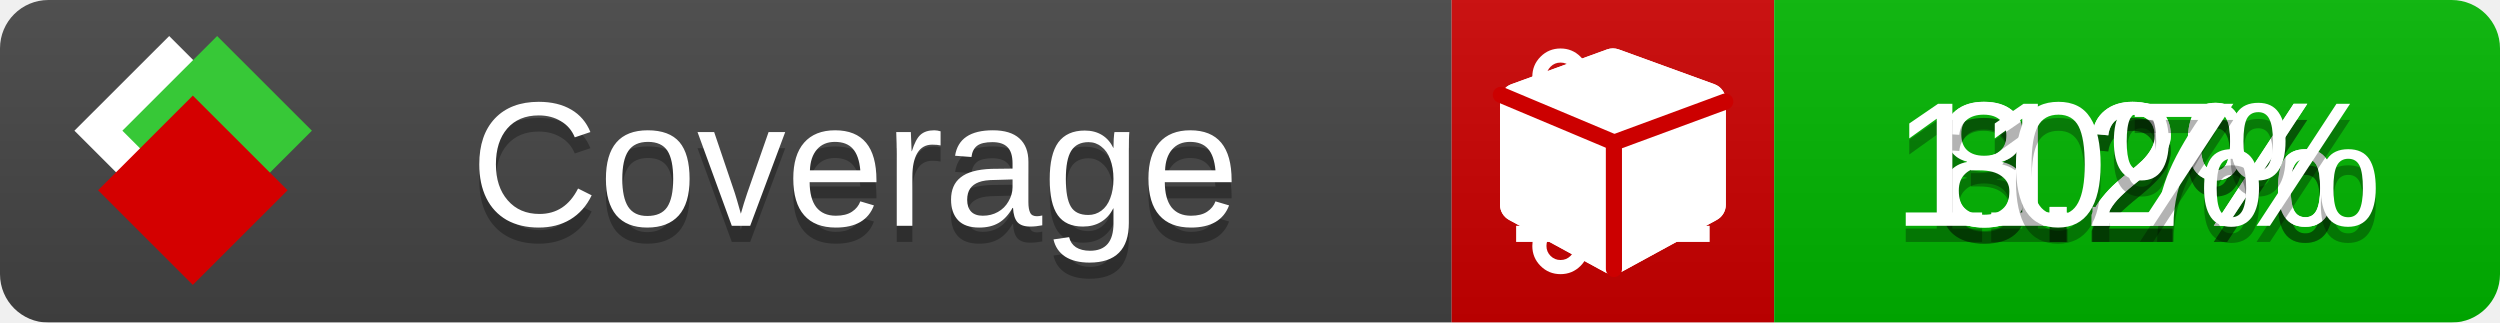
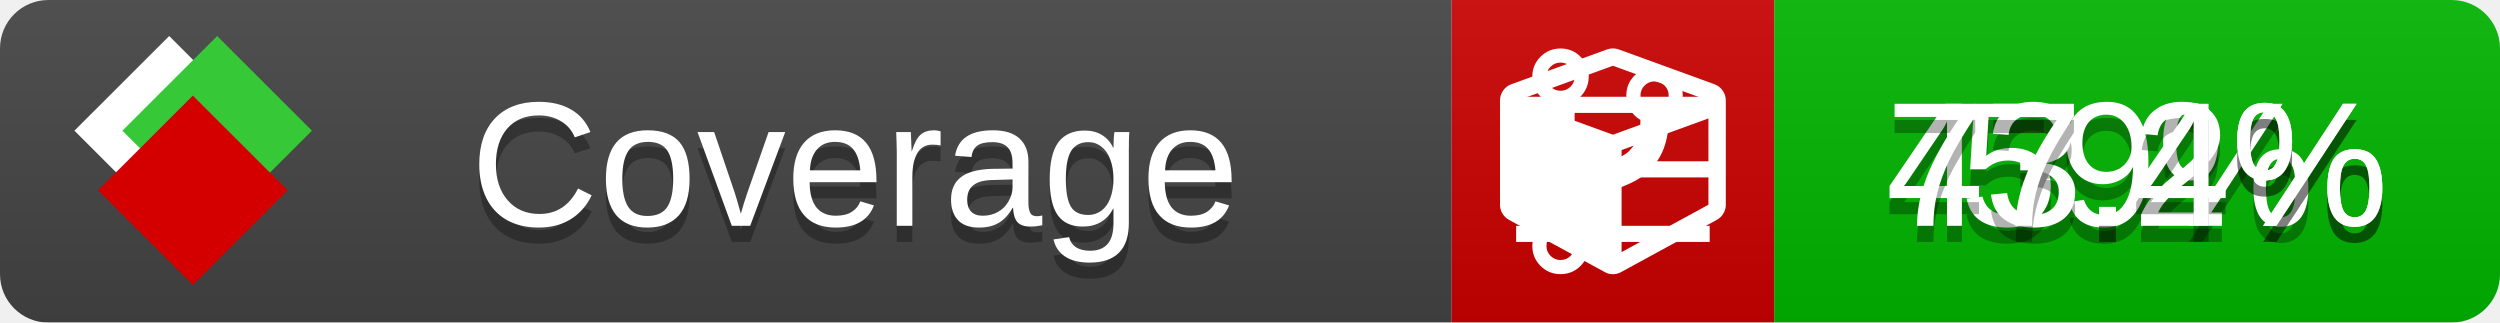
<svg xmlns="http://www.w3.org/2000/svg" xmlns:xlink="http://www.w3.org/1999/xlink" width="155" height="20">
  <style type="text/css">
          
            @keyframes fade1 {
                0% { visibility: visible; opacity: 1; }
-                23% { visibility: visible; opacity: 1; }
-                25% { visibility: hidden; opacity: 0; }
-                48% { visibility: hidden; opacity: 0; }
-                50% { visibility: hidden; opacity: 0; }
-                73% { visibility: hidden; opacity: 0; }
-                75% { visibility: hidden; opacity: 0; }
-                98% { visibility: hidden; opacity: 0; }
+                27% { visibility: visible; opacity: 1; }
+                33% { visibility: hidden; opacity: 0; }
+                60% { visibility: hidden; opacity: 0; }
+                66% { visibility: hidden; opacity: 0; }
+                93% { visibility: hidden; opacity: 0; }
              100% { visibility: visible; opacity: 1; }
            }
            @keyframes fade2 {
                0% { visibility: hidden; opacity: 0; }
-                23% { visibility: hidden; opacity: 0; }
-                25% { visibility: visible; opacity: 1; }
-                48% { visibility: visible; opacity: 1; }
-                50% { visibility: hidden; opacity: 0; }
-                73% { visibility: hidden; opacity: 0; }
-                75% { visibility: hidden; opacity: 0; }
-                98% { visibility: hidden; opacity: 0; }
+                27% { visibility: hidden; opacity: 0; }
+                33% { visibility: visible; opacity: 1; }
+                60% { visibility: visible; opacity: 1; }
+                66% { visibility: hidden; opacity: 0; }
+                93% { visibility: hidden; opacity: 0; }
              100% { visibility: hidden; opacity: 0; }
            }
            @keyframes fade3 {
                0% { visibility: hidden; opacity: 0; }
-                23% { visibility: hidden; opacity: 0; }
-                25% { visibility: hidden; opacity: 0; }
-                48% { visibility: hidden; opacity: 0; }
-                50% { visibility: visible; opacity: 1; }
-                73% { visibility: visible; opacity: 1; }
-                75% { visibility: hidden; opacity: 0; }
-                98% { visibility: hidden; opacity: 0; }
-               100% { visibility: hidden; opacity: 0; }
-             }
-             @keyframes fade4 {
-                 0% { visibility: hidden; opacity: 0; }
-                23% { visibility: hidden; opacity: 0; }
-                25% { visibility: hidden; opacity: 0; }
-                48% { visibility: hidden; opacity: 0; }
-                50% { visibility: hidden; opacity: 0; }
-                73% { visibility: hidden; opacity: 0; }
-                75% { visibility: visible; opacity: 1; }
-                98% { visibility: visible; opacity: 1; }
+                27% { visibility: hidden; opacity: 0; }
+                33% { visibility: hidden; opacity: 0; }
+                60% { visibility: hidden; opacity: 0; }
+                66% { visibility: visible; opacity: 1; }
+                93% { visibility: visible; opacity: 1; }
              100% { visibility: hidden; opacity: 0; }
            }
            .linecoverage {
                animation-duration: 15s;
                animation-name: fade1;
                animation-iteration-count: infinite;
            }
            .branchcoverage {
                animation-duration: 15s;
                animation-name: fade2;
                animation-iteration-count: infinite;
            }
            .methodcoverage {
                animation-duration: 15s;
                animation-name: fade3;
-                 animation-iteration-count: infinite;
-             }
-             .fullmethodcoverage {
-                 animation-duration: 15s;
-                 animation-name: fade4;
                animation-iteration-count: infinite;
            }
          
    </style>
  <defs>
    <linearGradient id="gradient" x2="0" y2="100%">
      <stop offset="0" stop-color="#bbb" stop-opacity=".1" />
      <stop offset="1" stop-opacity=".1" />
    </linearGradient>
    <linearGradient id="c">
      <stop offset="0" stop-color="#d40000" />
      <stop offset="1" stop-color="#ff2a2a" />
    </linearGradient>
    <linearGradient id="a">
      <stop offset="0" stop-color="#e0e0de" />
      <stop offset="1" stop-color="#fff" />
    </linearGradient>
    <linearGradient id="b">
      <stop offset="0" stop-color="#37c837" />
      <stop offset="1" stop-color="#217821" />
    </linearGradient>
    <linearGradient xlink:href="#a" id="e" x1="106.44" x2="69.96" y1="-11.96" y2="-46.84" gradientTransform="matrix(-.8426 -.00045 -.00045 -.8426 -94.27 -75.82)" gradientUnits="userSpaceOnUse" />
    <linearGradient xlink:href="#b" id="f" x1="56.19" x2="77.97" y1="-23.45" y2="10.62" gradientTransform="matrix(.8426 .00045 .00045 .8426 94.27 75.82)" gradientUnits="userSpaceOnUse" />
    <linearGradient xlink:href="#c" id="g" x1="79.98" x2="132.9" y1="10.79" y2="10.79" gradientTransform="matrix(.8426 .00045 .00045 .8426 94.27 75.82)" gradientUnits="userSpaceOnUse" />
    <mask id="mask">
      <rect width="155" height="20" rx="3" fill="#fff" />
    </mask>
    <g id="icon" transform="matrix(.04486 0 0 .04481 -.48 -.63)">
      <rect width="52.92" height="52.92" x="-109.72" y="-27.13" fill="url(#e)" transform="rotate(-135)" />
      <rect width="52.92" height="52.92" x="70.19" y="-39.18" fill="url(#f)" transform="rotate(45)" />
      <rect width="52.92" height="52.92" x="80.05" y="-15.74" fill="url(#g)" transform="rotate(45)" />
    </g>
  </defs>
  <g mask="url(#mask)">
    <rect x="0" y="0" width="90" height="20" fill="#444" />
    <rect x="90" y="0" width="20" height="20" fill="#c00" />
    <rect x="110" y="0" width="45" height="20" fill="#00B600" />
    <rect x="0" y="0" width="155" height="20" fill="url(#gradient)" />
  </g>
  <g>
    <path class="linecoverage" stroke="#fff" d="M94 6.5 h12 M94 10.5 h12 M94 14.5 h12" />
    <path class="branchcoverage" fill="#fff" d="m 97.628,15.247 q 0,-0.364 -0.255,-0.619 -0.255,-0.255 -0.619,-0.255 -0.364,0 -0.619,0.255 -0.255,0.255 -0.255,0.619 0,0.364 0.255,0.619 0.255,0.255 0.619,0.255 0.364,0 0.619,-0.255 0.255,-0.255 0.255,-0.619 z m 0,-10.493 q 0,-0.364 -0.255,-0.619 -0.255,-0.255 -0.619,-0.255 -0.364,0 -0.619,0.255 -0.255,0.255 -0.255,0.619 0,0.364 0.255,0.619 0.255,0.255 0.619,0.255 0.364,0 0.619,-0.255 0.255,-0.255 0.255,-0.619 z m 5.83,1.166 q 0,-0.364 -0.255,-0.619 -0.255,-0.255 -0.619,-0.255 -0.364,0 -0.619,0.255 -0.255,0.255 -0.255,0.619 0,0.364 0.255,0.619 0.255,0.255 0.619,0.255 0.364,0 0.619,-0.255 0.255,-0.255 0.255,-0.619 z m 0.874,0 q 0,0.474 -0.237,0.879 -0.237,0.405 -0.638,0.633 -0.018,2.614 -2.059,3.771 -0.619,0.346 -1.849,0.738 -1.166,0.364 -1.544,0.647 -0.378,0.282 -0.378,0.911 l 0,0.237 q 0.401,0.228 0.638,0.633 0.237,0.405 0.237,0.879 0,0.729 -0.51,1.239 -0.51,0.51 -1.239,0.51 -0.729,0 -1.239,-0.51 -0.51,-0.51 -0.51,-1.239 0,-0.474 0.237,-0.879 0.237,-0.405 0.638,-0.633 l 0,-7.469 q -0.401,-0.228 -0.638,-0.633 -0.237,-0.405 -0.237,-0.879 0,-0.729 0.51,-1.239 0.51,-0.51 1.239,-0.51 0.729,0 1.239,0.51 0.51,0.51 0.51,1.239 0,0.474 -0.237,0.879 -0.237,0.405 -0.638,0.633 l 0,4.527 q 0.492,-0.237 1.403,-0.519 0.501,-0.155 0.797,-0.269 0.296,-0.114 0.642,-0.282 0.346,-0.169 0.537,-0.36 0.191,-0.191 0.369,-0.465 0.178,-0.273 0.255,-0.633 0.077,-0.36 0.077,-0.833 -0.401,-0.228 -0.638,-0.633 -0.237,-0.405 -0.237,-0.879 0,-0.729 0.51,-1.239 0.51,-0.51 1.239,-0.51 0.729,0 1.239,0.51 0.51,0.51 0.51,1.239 z" />
    <path class="methodcoverage" fill="#fff" d="m 100.538,15.629 5.385,-2.936 v -5.351 l -5.385,1.96 z M 100,8.351 105.873,6.214 100,4.077 94.127,6.214 Z m 7,-2.12 v 6.462 q 0,0.294 -0.151,0.547 -0.151,0.252 -0.412,0.395 l -5.923,3.231 q -0.236,0.135 -0.513,0.135 -0.278,0 -0.513,-0.135 l -5.923,-3.231 Q 93.303,13.492 93.151,13.239 93,12.987 93,12.692 v -6.462 q 0,-0.337 0.194,-0.614 0.194,-0.278 0.513,-0.395 l 5.923,-2.154 q 0.185,-0.067 0.37,-0.067 0.185,0 0.37,0.067 l 5.923,2.154 q 0.32,0.118 0.513,0.395 Q 107,5.894 107,6.231 Z" />
-     <path class="fullmethodcoverage" fill="#fff" d="m 107,6.231 v 6.462 c 0,0.196 -0.051,0.379 -0.151,0.547 -0.101,0.168 -0.238,0.3 -0.412,0.395 l -5.923,3.231 c -0.157,0.09 -0.328,0.135 -0.513,0.135 -0.185,0 -0.356,-0.045 -0.513,-0.135 l -5.923,-3.231 C 93.39,13.539 93.252,13.407 93.151,13.239 93.05,13.071 93,12.889 93,12.692 v -6.462 c 0,-0.224 0.065,-0.429 0.194,-0.614 0.129,-0.185 0.3,-0.317 0.513,-0.395 l 5.923,-2.154 c 0.123,-0.045 0.247,-0.067 0.37,-0.067 0.123,0 0.247,0.022 0.37,0.067 l 5.923,2.154 c 0.213,0.079 0.384,0.21 0.513,0.395 0.129,0.185 0.194,0.39 0.194,0.614 z" />
-     <path class="fullmethodcoverage" style="fill:none;stroke:#cc0000;stroke-width:1;stroke-linecap:round;stroke-dasharray:none;stroke-opacity:1" d="m 100.064,16.677 -0.002,-7.833 6.906,-2.547" />
-     <path class="fullmethodcoverage" style="fill:none;stroke:#cc0000;stroke-width:1;stroke-linecap:round;stroke-dasharray:none;stroke-opacity:1" d="M 99.914,8.765 93.052,5.882" />
  </g>
  <g fill="#fff" text-anchor="middle" font-family="Verdana,Arial,Geneva,sans-serif" font-size="11">
    <a xlink:href="https://github.com/danielpalme/ReportGenerator" target="_top">
      <use xlink:href="#icon" transform="translate(3,1) scale(3.5)" />
    </a>
    <text x="53" y="15" fill="#010101" fill-opacity=".3">Coverage</text>
    <text x="53" y="14" fill="#fff">Coverage</text>
-     <text class="linecoverage" x="132.5" y="15" fill="#010101" fill-opacity=".3">8.2%</text>
-     <text class="linecoverage" x="132.5" y="14">8.2%</text>
-     <text class="branchcoverage" x="132.5" y="15" fill="#010101" fill-opacity=".3">3.2%</text>
-     <text class="branchcoverage" x="132.5" y="14">3.2%</text>
-     <text class="methodcoverage" x="132.5" y="15" fill="#010101" fill-opacity=".3">11.7%</text>
-     <text class="methodcoverage" x="132.5" y="14">11.7%</text>
-     <text class="fullmethodcoverage" x="132.5" y="15" fill="#010101" fill-opacity=".3">0%</text>
-     <text class="fullmethodcoverage" x="132.5" y="14">0%</text>
+     <text class="linecoverage" x="132.5" y="15" fill="#010101" fill-opacity=".3">59%</text>
+     <text class="linecoverage" x="132.5" y="14">59%</text>
+     <text class="branchcoverage" x="132.5" y="15" fill="#010101" fill-opacity=".3">43.2%</text>
+     <text class="branchcoverage" x="132.5" y="14">43.2%</text>
+     <text class="methodcoverage" x="132.5" y="15" fill="#010101" fill-opacity=".3">77.4%</text>
+     <text class="methodcoverage" x="132.5" y="14">77.4%</text>
  </g>
  <g>
    <rect class="linecoverage" x="90" y="0" width="65" height="20" fill-opacity="0" />
    <rect class="branchcoverage" x="90" y="0" width="65" height="20" fill-opacity="0" />
    <rect class="methodcoverage" x="90" y="0" width="65" height="20" fill-opacity="0" />
-     <rect class="fullmethodcoverage" x="90" y="0" width="65" height="20" fill-opacity="0" />
  </g>
</svg>
